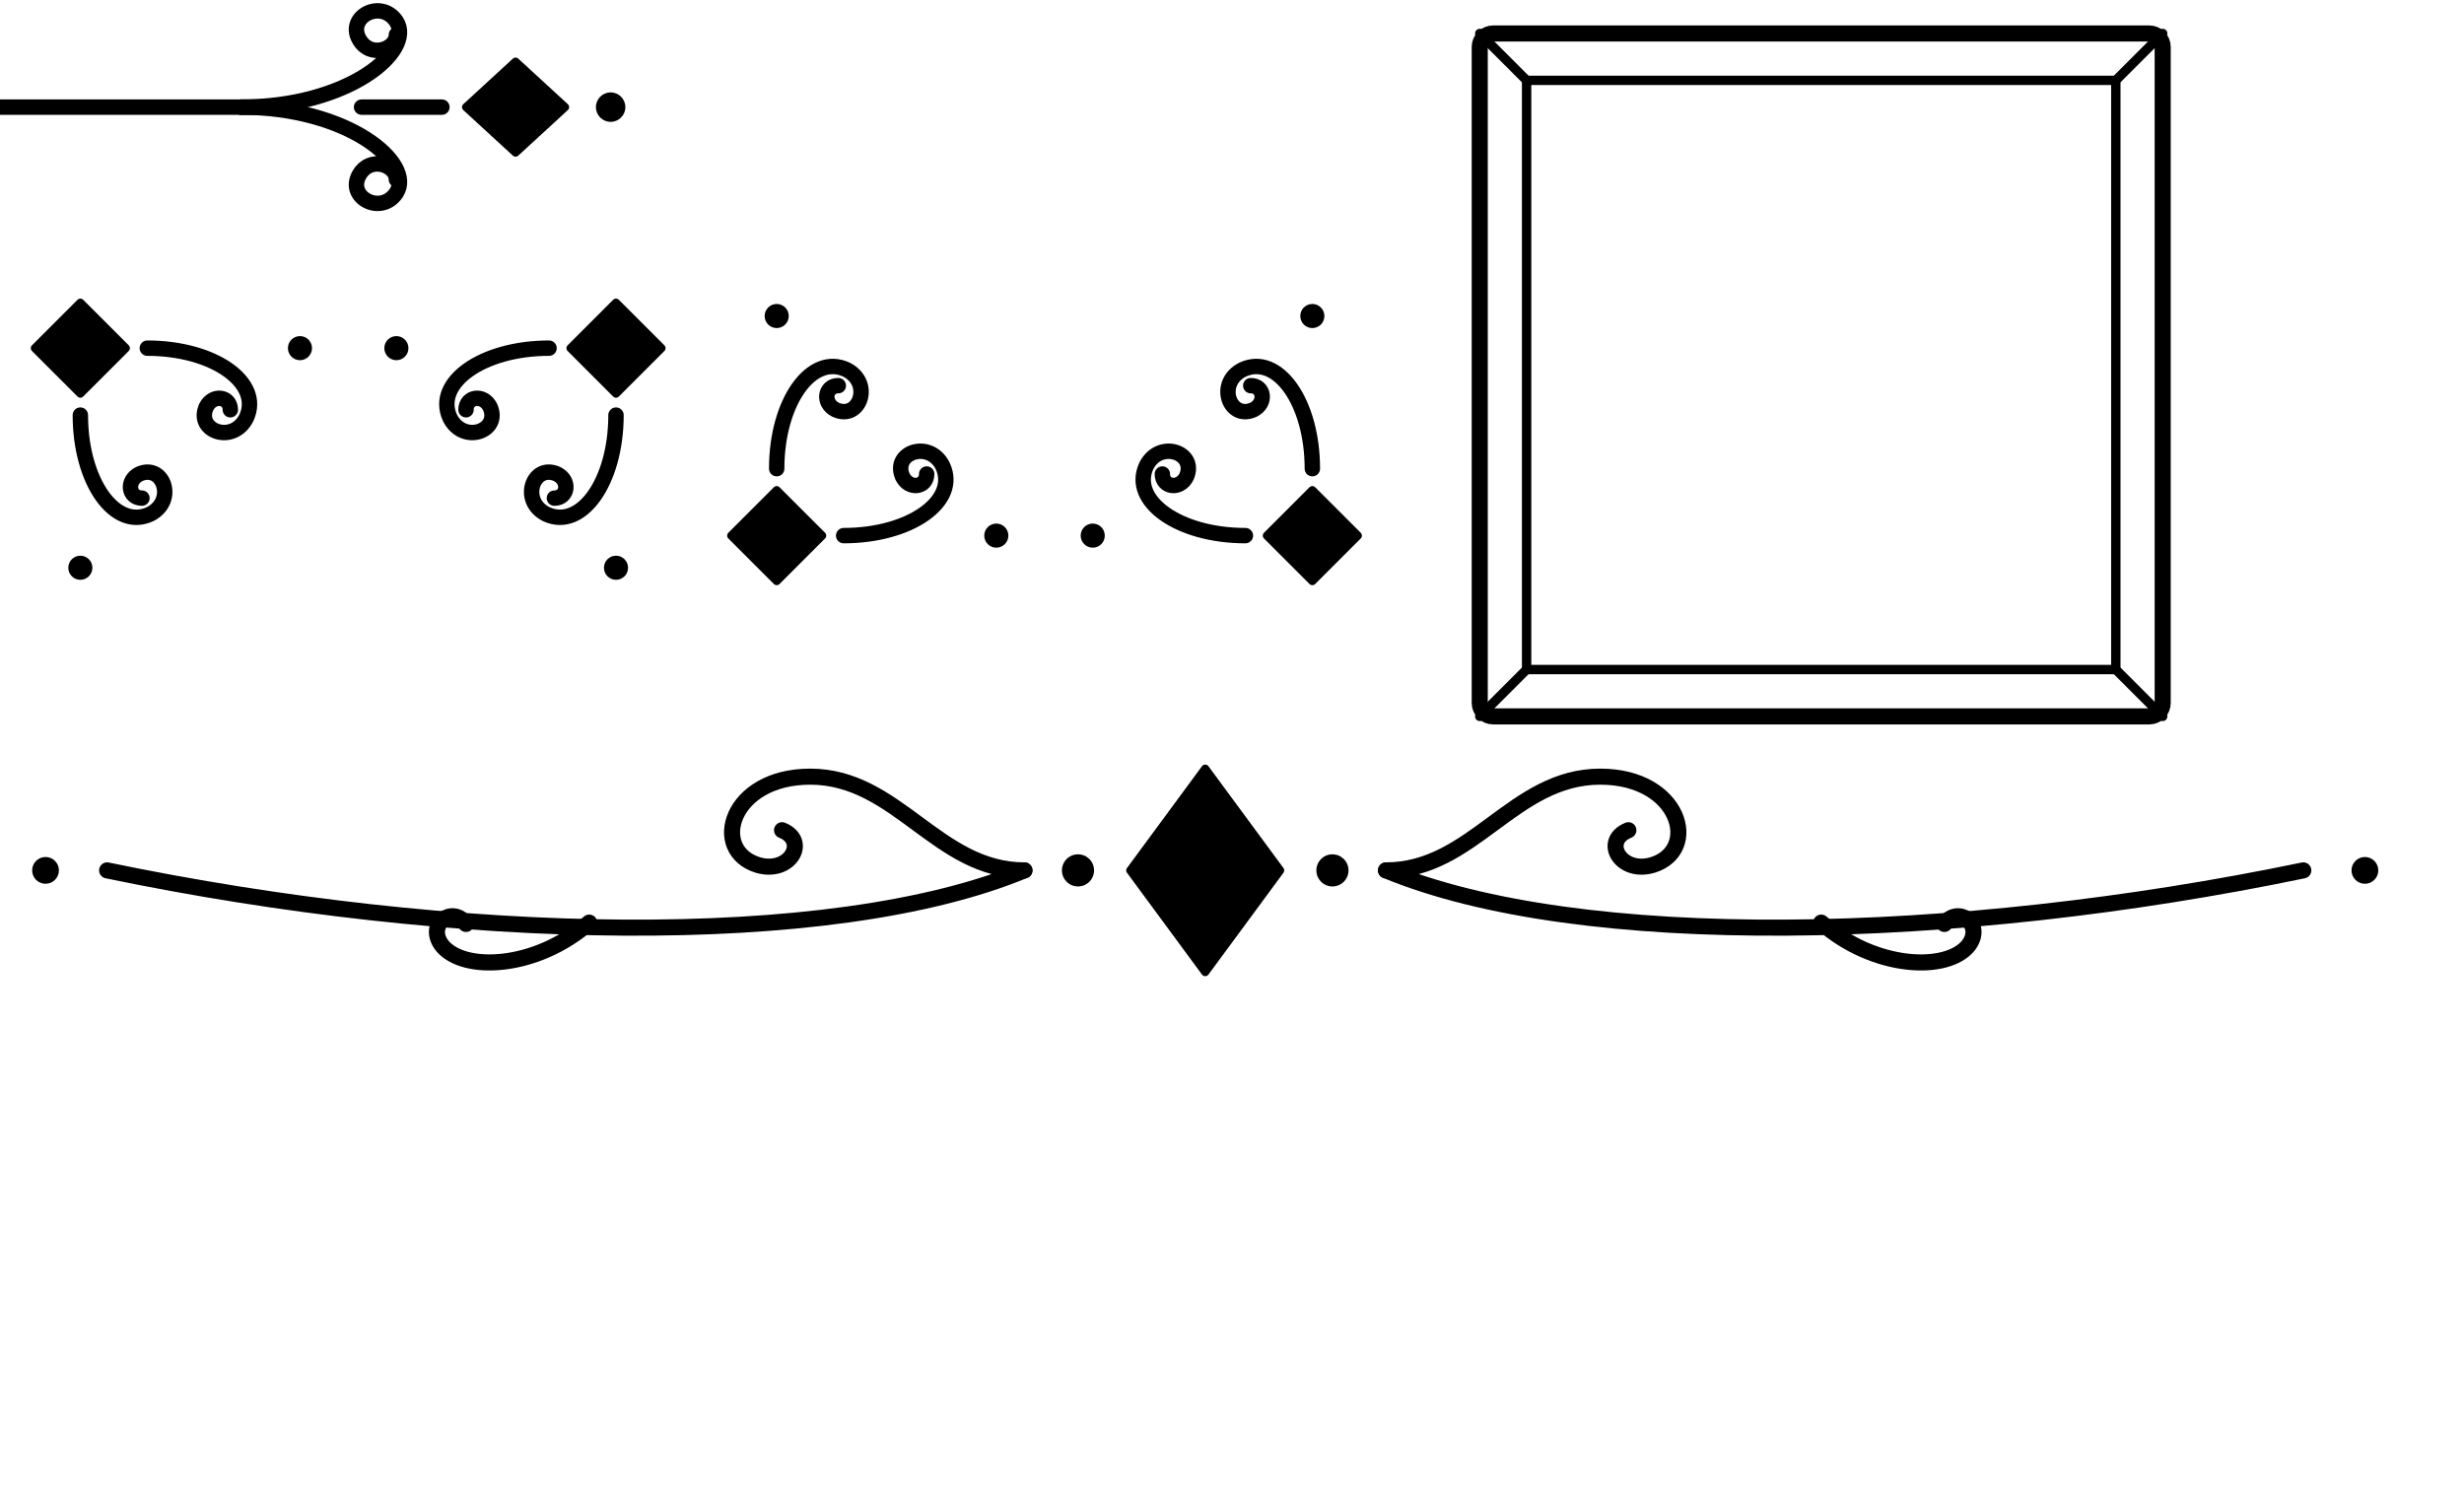
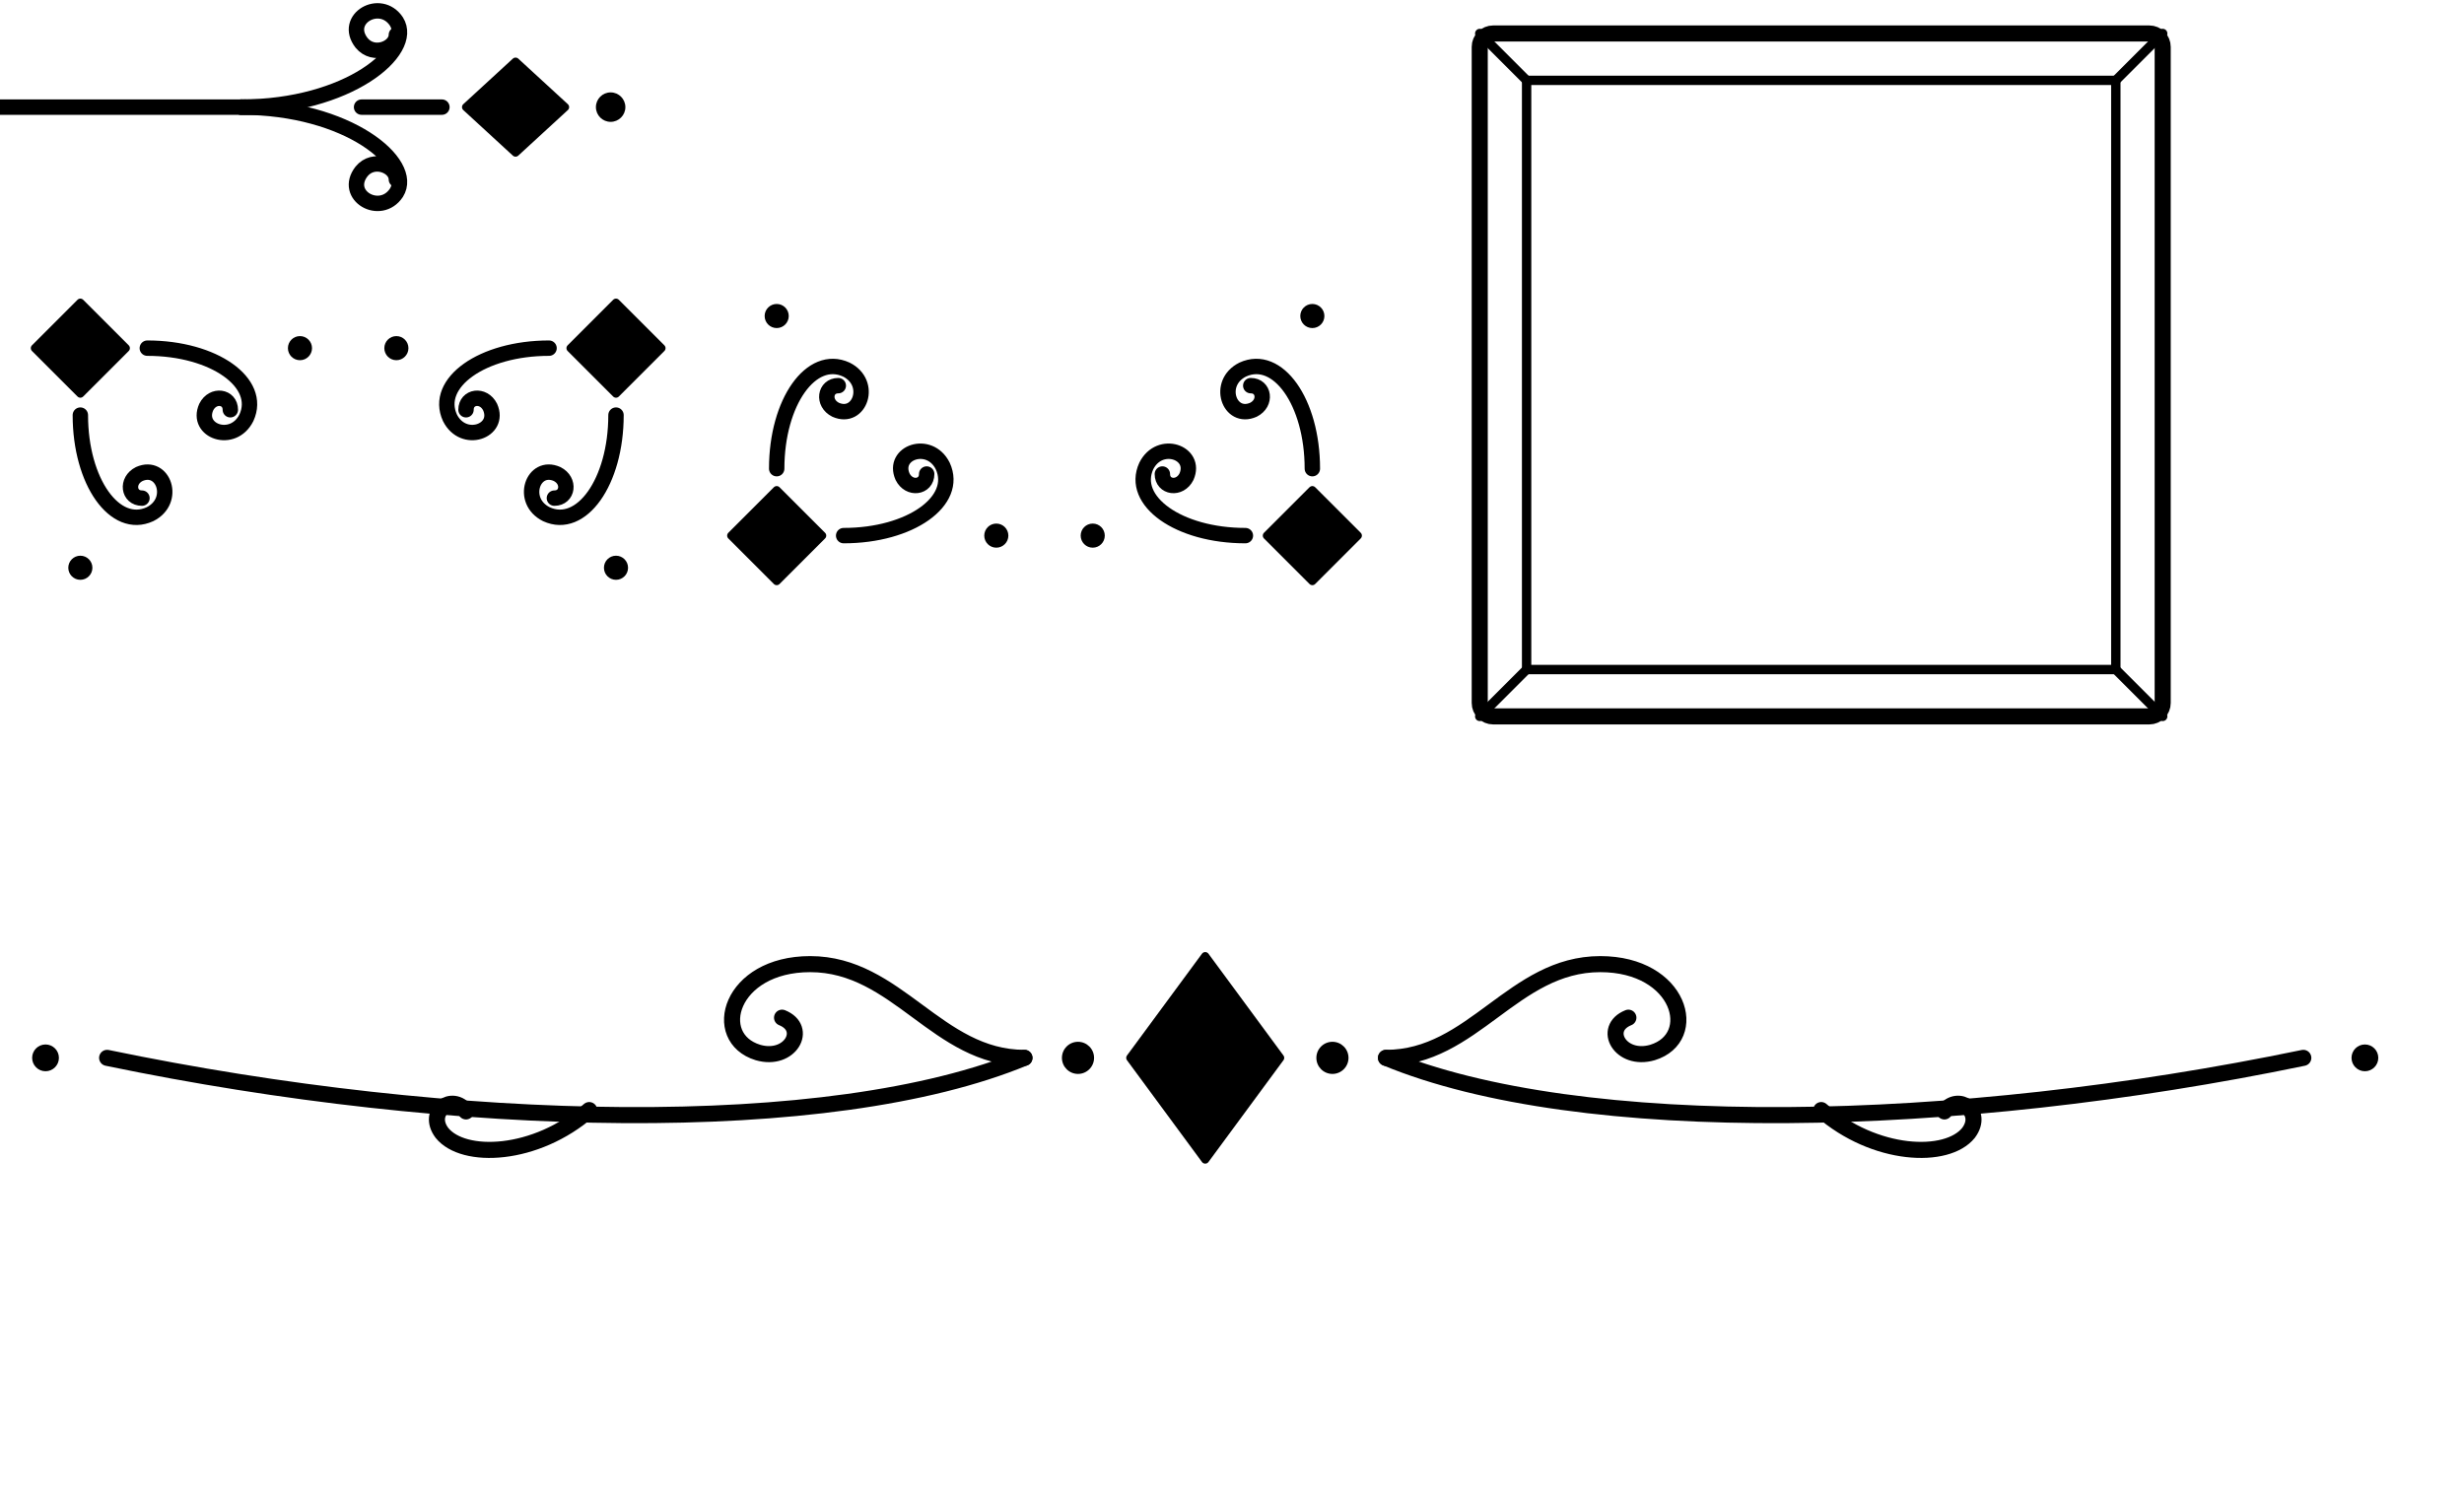
<svg xmlns="http://www.w3.org/2000/svg" viewBox="0 0 184 112" fill="none" stroke="#000" stroke-linecap="round" stroke-linejoin="round">
  <view id="volute" viewBox="0 0 48 16" />
  <view id="coin-hg" viewBox="0 20 26 26" />
  <view id="coin-hd" viewBox="26 20 26 26" />
  <view id="coin-bg" viewBox="52 20 26 26" />
  <view id="coin-bd" viewBox="78 20 26 26" />
-   <view id="cul-de-lampe" viewBox="0 50 180 30" />
+   <view id="cul-de-lampe" viewBox="0 64 180 30" />
  <view id="lettrine" viewBox="108 0 56 56" />
  <g transform="translate(0 -16)" stroke-width="1.15">
    <path d="M0 24H20" />
    <path d="M18 24C26 24 31 19.8 29.6 17.6C28.4 15.8 25.6 17.4 27 19.2C27.9 20.3 29.6 19.6 29.6 18.6" />
    <path d="M18 24C26 24 31 28.2 29.6 30.4C28.4 32.2 25.6 30.6 27 28.8C27.9 27.7 29.6 28.4 29.6 29.4" />
    <path d="M27 24H33" />
    <path d="M38.5 20.6L42.2 24L38.5 27.4L34.8 24Z" fill="#000" stroke-width=".6" />
    <circle cx="45.6" cy="24" r="1.1" fill="#000" stroke="none" />
  </g>
  <g id="c-hg" transform="translate(0 20)" stroke-width="1.15">
    <path d="M6 2.6L9.4 6L6 9.4L2.6 6Z" fill="#000" stroke-width=".6" />
    <path d="M11 6C16 6 19.6 8.6 18.4 11.2C17.4 13.2 14.6 12.2 15.4 10.4C15.9 9.4 17.2 9.6 17.2 10.6" />
    <path d="M6 11C6 16 8.6 19.6 11.2 18.4C13.2 17.4 12.2 14.6 10.4 15.4C9.4 15.9 9.6 17.2 10.6 17.2" />
    <circle cx="22.4" cy="6" r=".9" fill="#000" stroke="none" />
    <circle cx="6" cy="22.4" r=".9" fill="#000" stroke="none" />
  </g>
  <use href="#c-hg" transform="translate(52 0) scale(-1 1)" />
  <use href="#c-hg" transform="translate(52 66) scale(1 -1)" />
  <use href="#c-hg" transform="translate(104 66) scale(-1 -1)" />
-   <g id="cl-d" stroke-width="1.2">
-     <circle cx="99.5" cy="65" r="1.2" fill="#000" stroke="none" />
-     <path d="M103.5 65C110 65 113 58 119.5 58C125.5 58 127 63.5 123.4 64.6C121 65.3 119.6 62.8 121.6 62" />
-     <path d="M103.5 65C118 71 146 70.4 172 65" />
-     <path d="M136 68.9C140 72.4 145.4 72.6 147 70.6C148.2 69 146.2 67.6 145.2 69" />
-     <circle cx="176.6" cy="65" r="1" fill="#000" stroke="none" />
+   <g transform="translate(0 14)">
+     <g id="cl-d" stroke-width="1.2">
+       <circle cx="99.5" cy="65" r="1.2" fill="#000" stroke="none" />
+       <path d="M103.5 65C110 65 113 58 119.5 58C125.5 58 127 63.5 123.4 64.6C121 65.3 119.6 62.8 121.6 62" />
+       <path d="M103.5 65C118 71 146 70.4 172 65" />
+       <path d="M136 68.9C140 72.4 145.4 72.6 147 70.6C148.2 69 146.2 67.6 145.2 69" />
+       <circle cx="176.6" cy="65" r="1" fill="#000" stroke="none" />
+     </g>
+     <use href="#cl-d" transform="translate(180 0) scale(-1 1)" />
+     <path d="M90 57.4L95.6 65L90 72.6L84.4 65Z" fill="#000" stroke-width=".6" />
  </g>
-   <use href="#cl-d" transform="translate(180 0) scale(-1 1)" />
-   <path d="M90 57.4L95.6 65L90 72.6L84.4 65Z" fill="#000" stroke-width=".6" />
  <g transform="translate(108 0)" stroke-width="1.2">
    <rect x="2.5" y="2.5" width="51" height="51" rx="1" />
    <rect x="6" y="6" width="44" height="44" stroke-width=".7" />
    <path d="M2.5 2.5L6 6M53.5 2.5L50 6M2.5 53.5L6 50M53.5 53.5L50 50" stroke-width=".7" />
  </g>
</svg>
